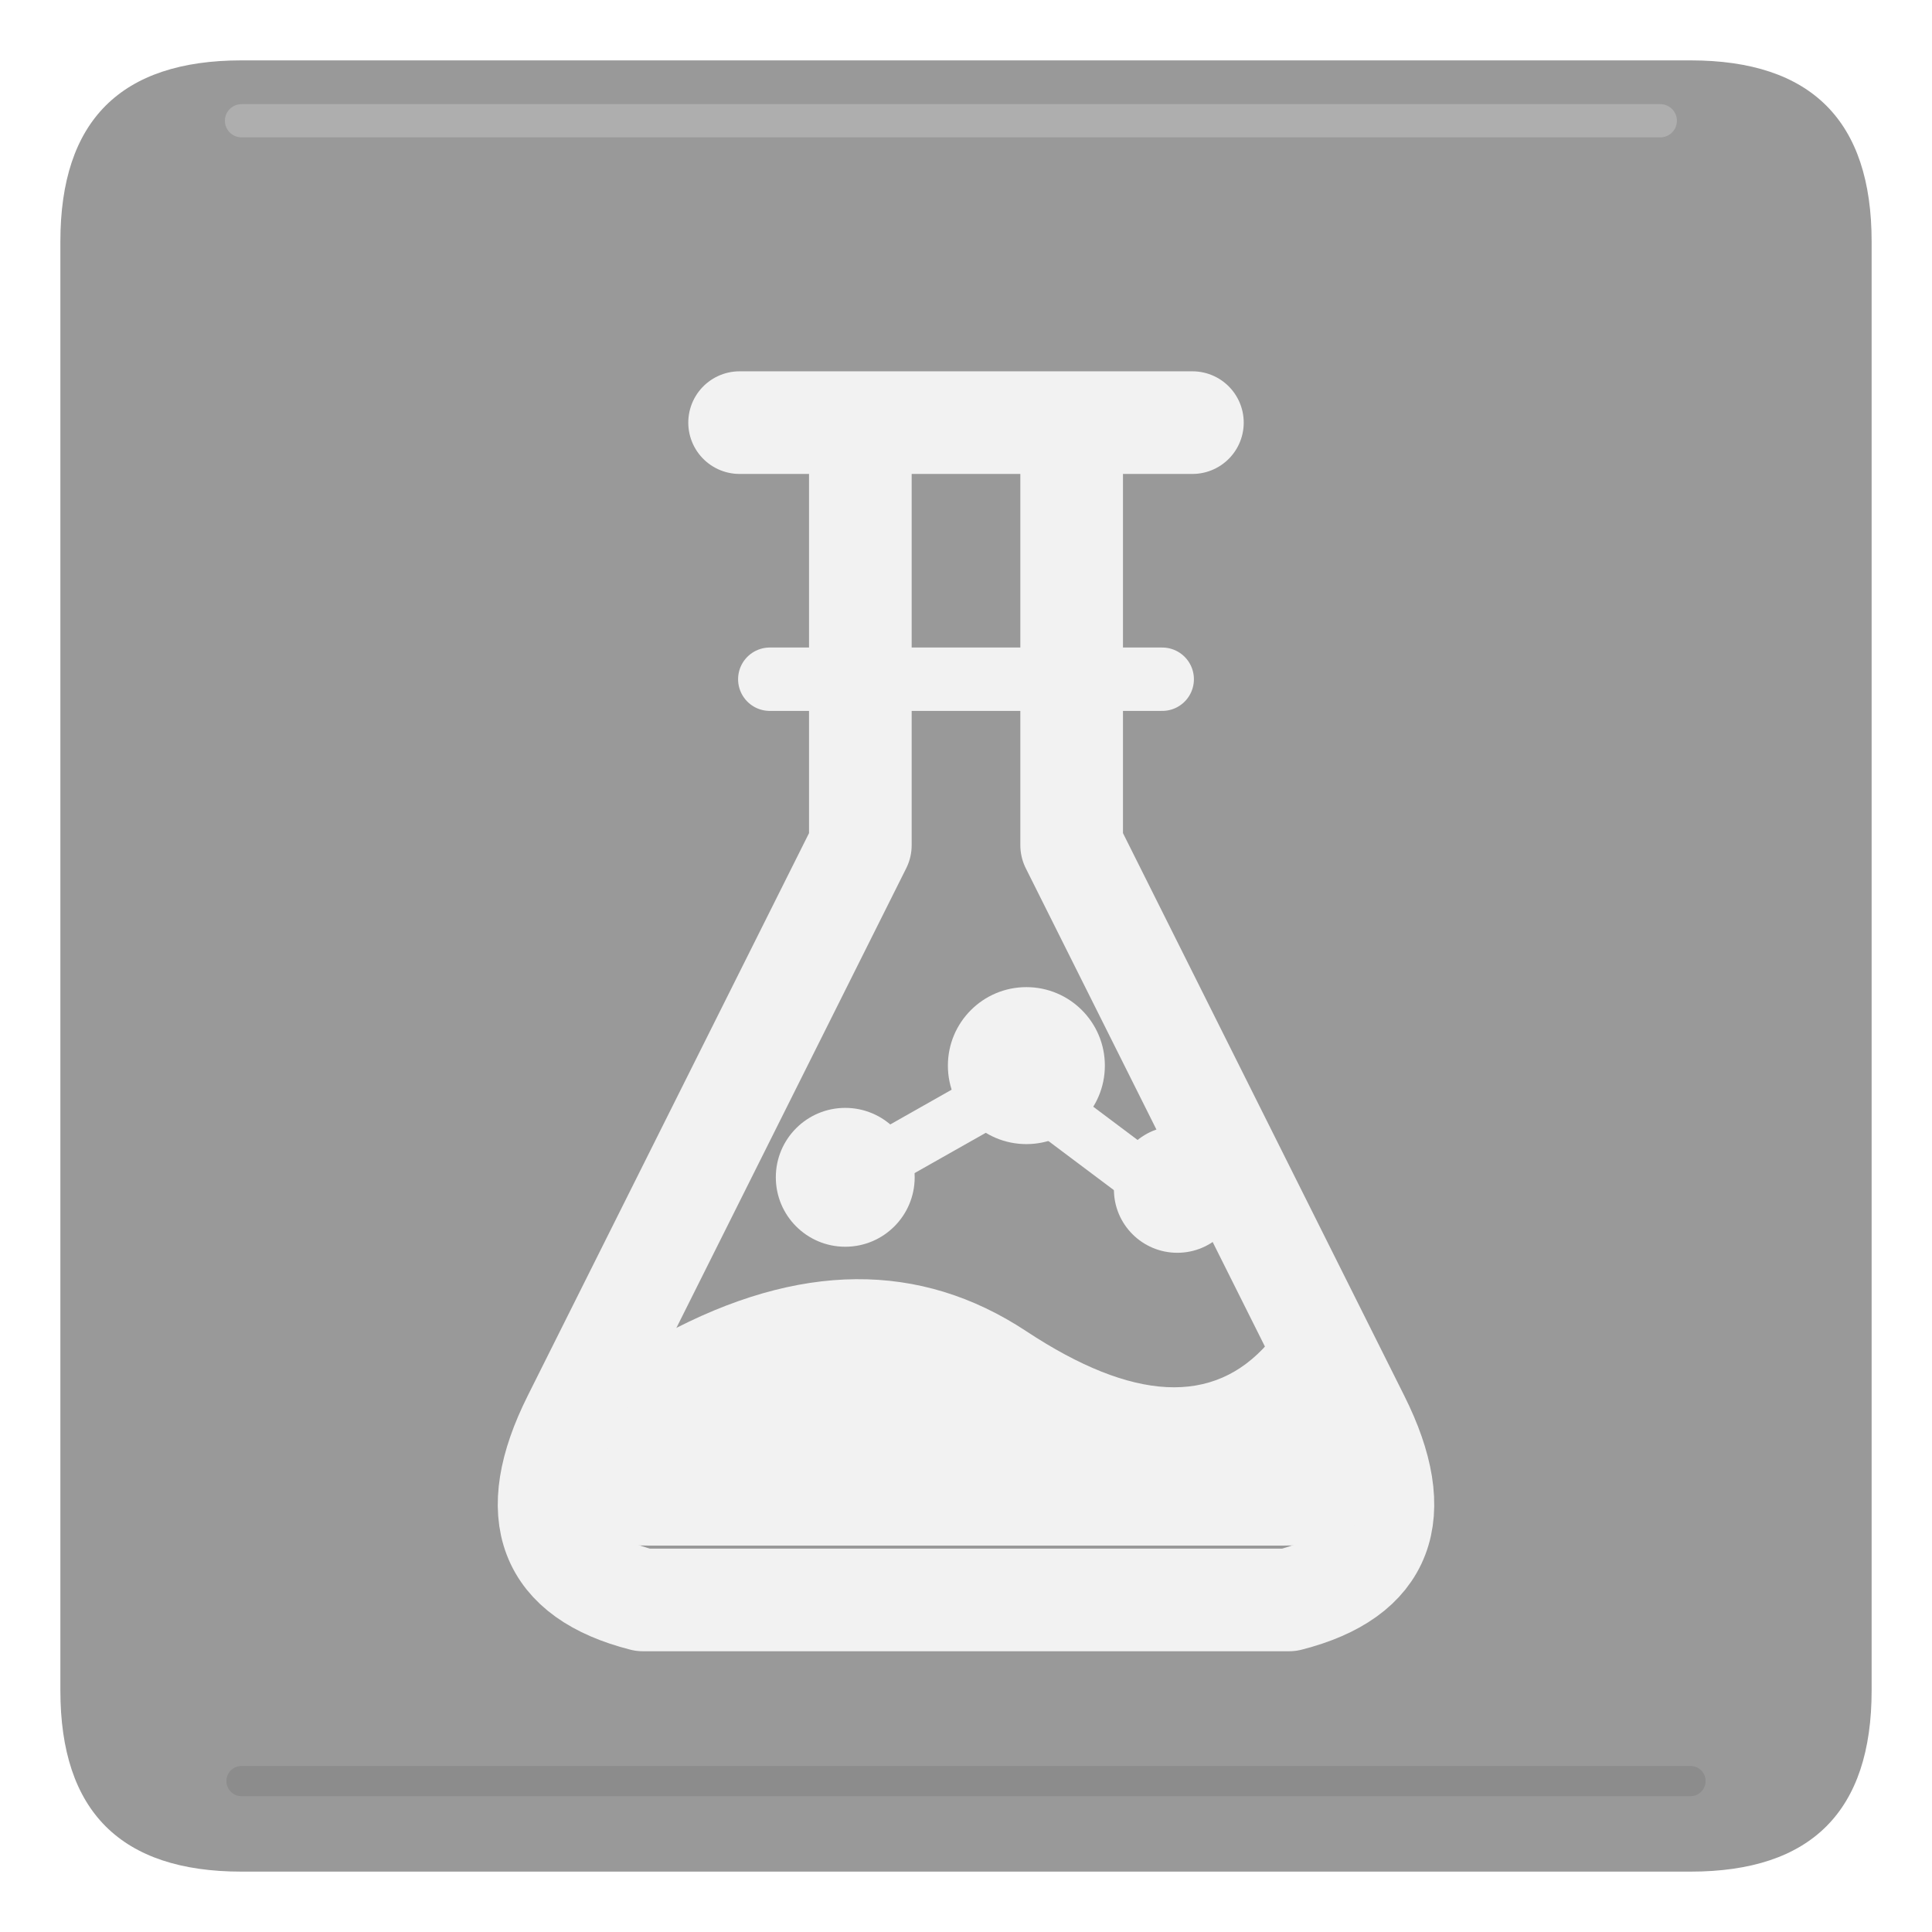
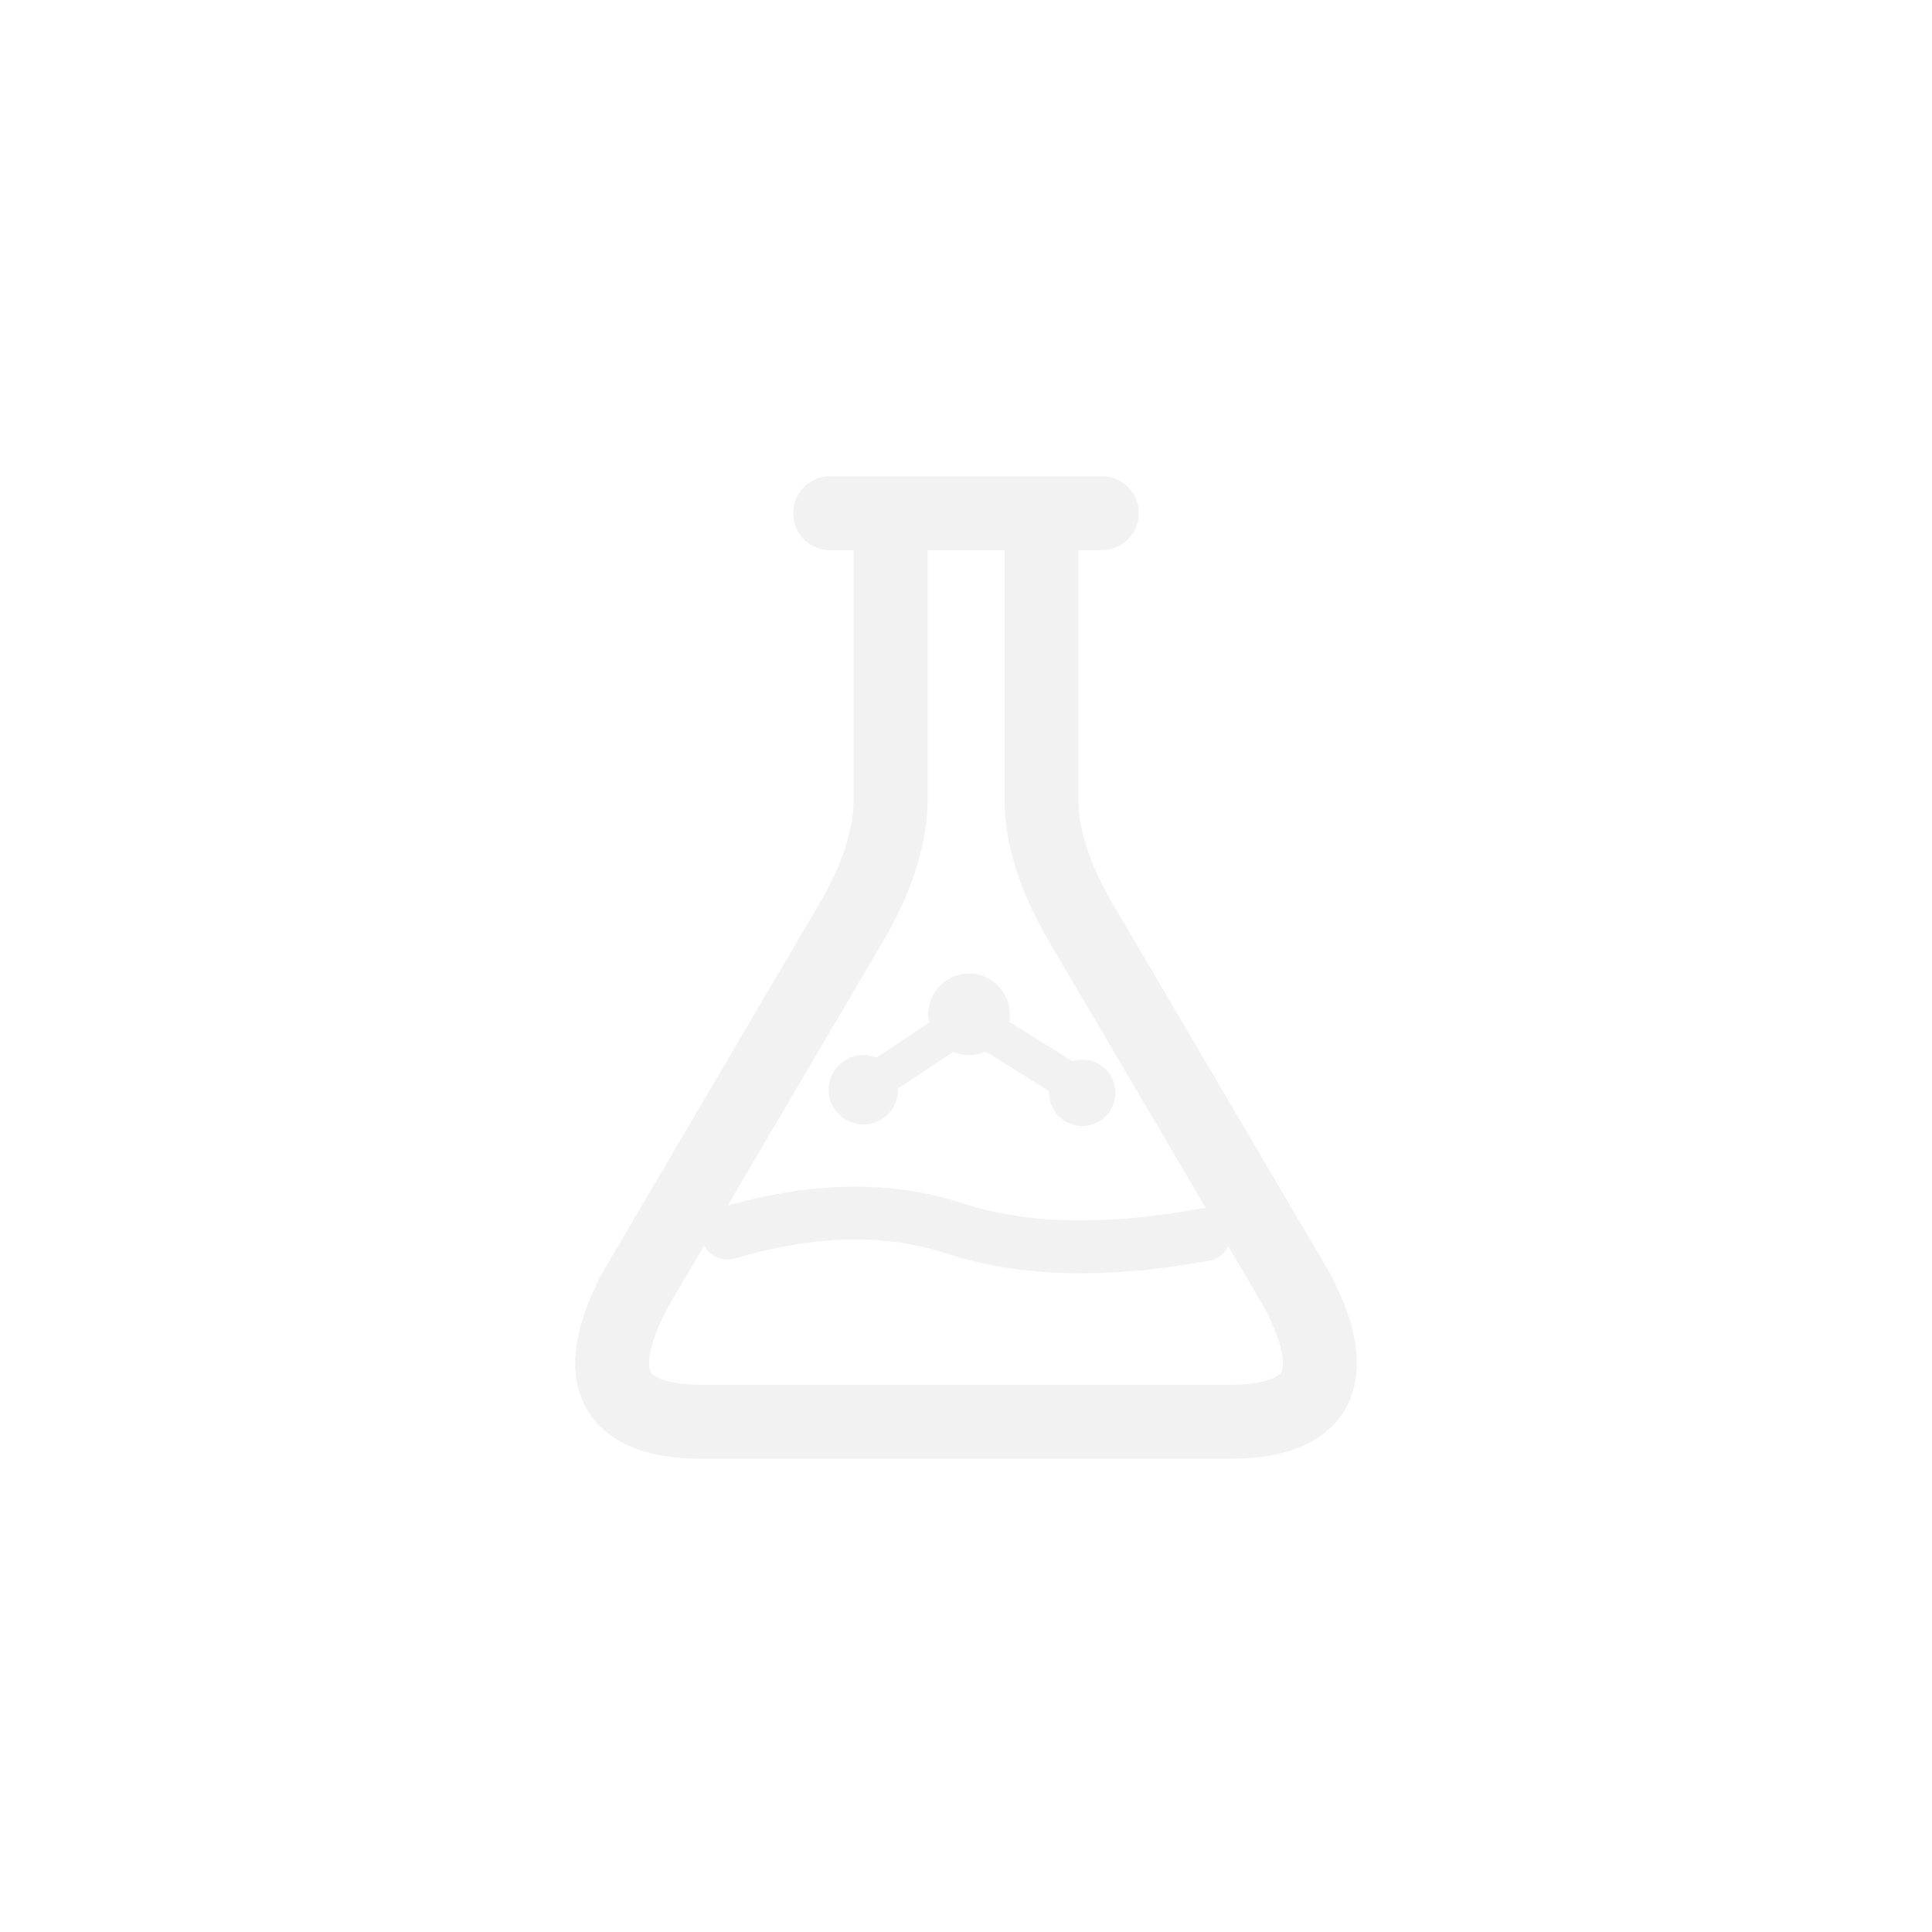
- <svg xmlns="http://www.w3.org/2000/svg" width="64" height="64" viewBox="0 0 64 64" role="img" aria-label="Toxicology laboratory room icon">
-   <path d="M8 2 H56 Q62 2 62 8 V56 Q62 62 56 62 H8 Q2 62 2 56 V8 Q2 2 8 2 Z" fill="#999999" />
-   <path d="M8 4 H55" stroke="#BFBFBF" stroke-width="1.1" stroke-linecap="round" opacity=".55" />
-   <path d="M8 59 H56" stroke="#737373" stroke-width="1.0" stroke-linecap="round" opacity=".35" />
-   <path d="M24.5 14 H39.5 M28.5 14 V28 L19 47 Q16.6 51.8 21.3 53 H42.7 Q47.4 51.8 45 47 L35.5 28 V14" fill="none" stroke="#F2F2F2" stroke-width="3.4" stroke-linecap="round" stroke-linejoin="round" />
-   <path d="M22 44.2 Q28.7 40.6 34 44.1 T42 44.5 L45 49.5 Q45.5 51.2 42.5 51.2 H21.5 Q18.5 51.2 19.4 49.5 Z" fill="#F2F2F2" />
-   <path d="M28.4 38.9 L33.7 35.9 L38.1 39.2" fill="none" stroke="#F2F2F2" stroke-width="1.8" stroke-linecap="round" />
-   <circle cx="28" cy="39" r="2.3" fill="#F2F2F2" />
-   <circle cx="34" cy="35.3" r="2.6" fill="#F2F2F2" />
-   <circle cx="39" cy="39.4" r="2.1" fill="#F2F2F2" />
-   <path d="M25.5 22.5 H38.5" stroke="#F2F2F2" stroke-width="2.1" stroke-linecap="round" />
+ <svg xmlns="http://www.w3.org/2000/svg" width="64" height="64" viewBox="0 0 64 64" role="img" aria-label="Toxicology Laboratory room glyph - disabled">
+   <g fill="none" stroke="#F2F2F2" stroke-linecap="round" stroke-linejoin="round">
+     <path d="M27.5 17.0 H36.5 M29.5 17 V26.5 Q29.5 28.2 28.35 30.3 L21.0 42.8 Q18.8 47.1 23.3 47.1 H40.7 Q45.2 47.1 43.0 42.8 L35.65 30.3 Q34.5 28.2 34.5 26.5 V17" stroke-width="2.45" />
+     <path d="M24.1 40.85 Q28.3 39.6 31.65 40.7 T39.9 40.9" stroke-width="1.75" />
+     <path d="M28.7 36.0 L32.1 33.75 L35.7 36.0" stroke-width="1.25" />
+   </g>
+   <g fill="#F2F2F2">
+     <circle cx="28.6" cy="36.1" r="1.15" />
+     <circle cx="32.1" cy="33.6" r="1.35" />
+     <circle cx="35.85" cy="36.2" r="1.1" />
+   </g>
</svg>
